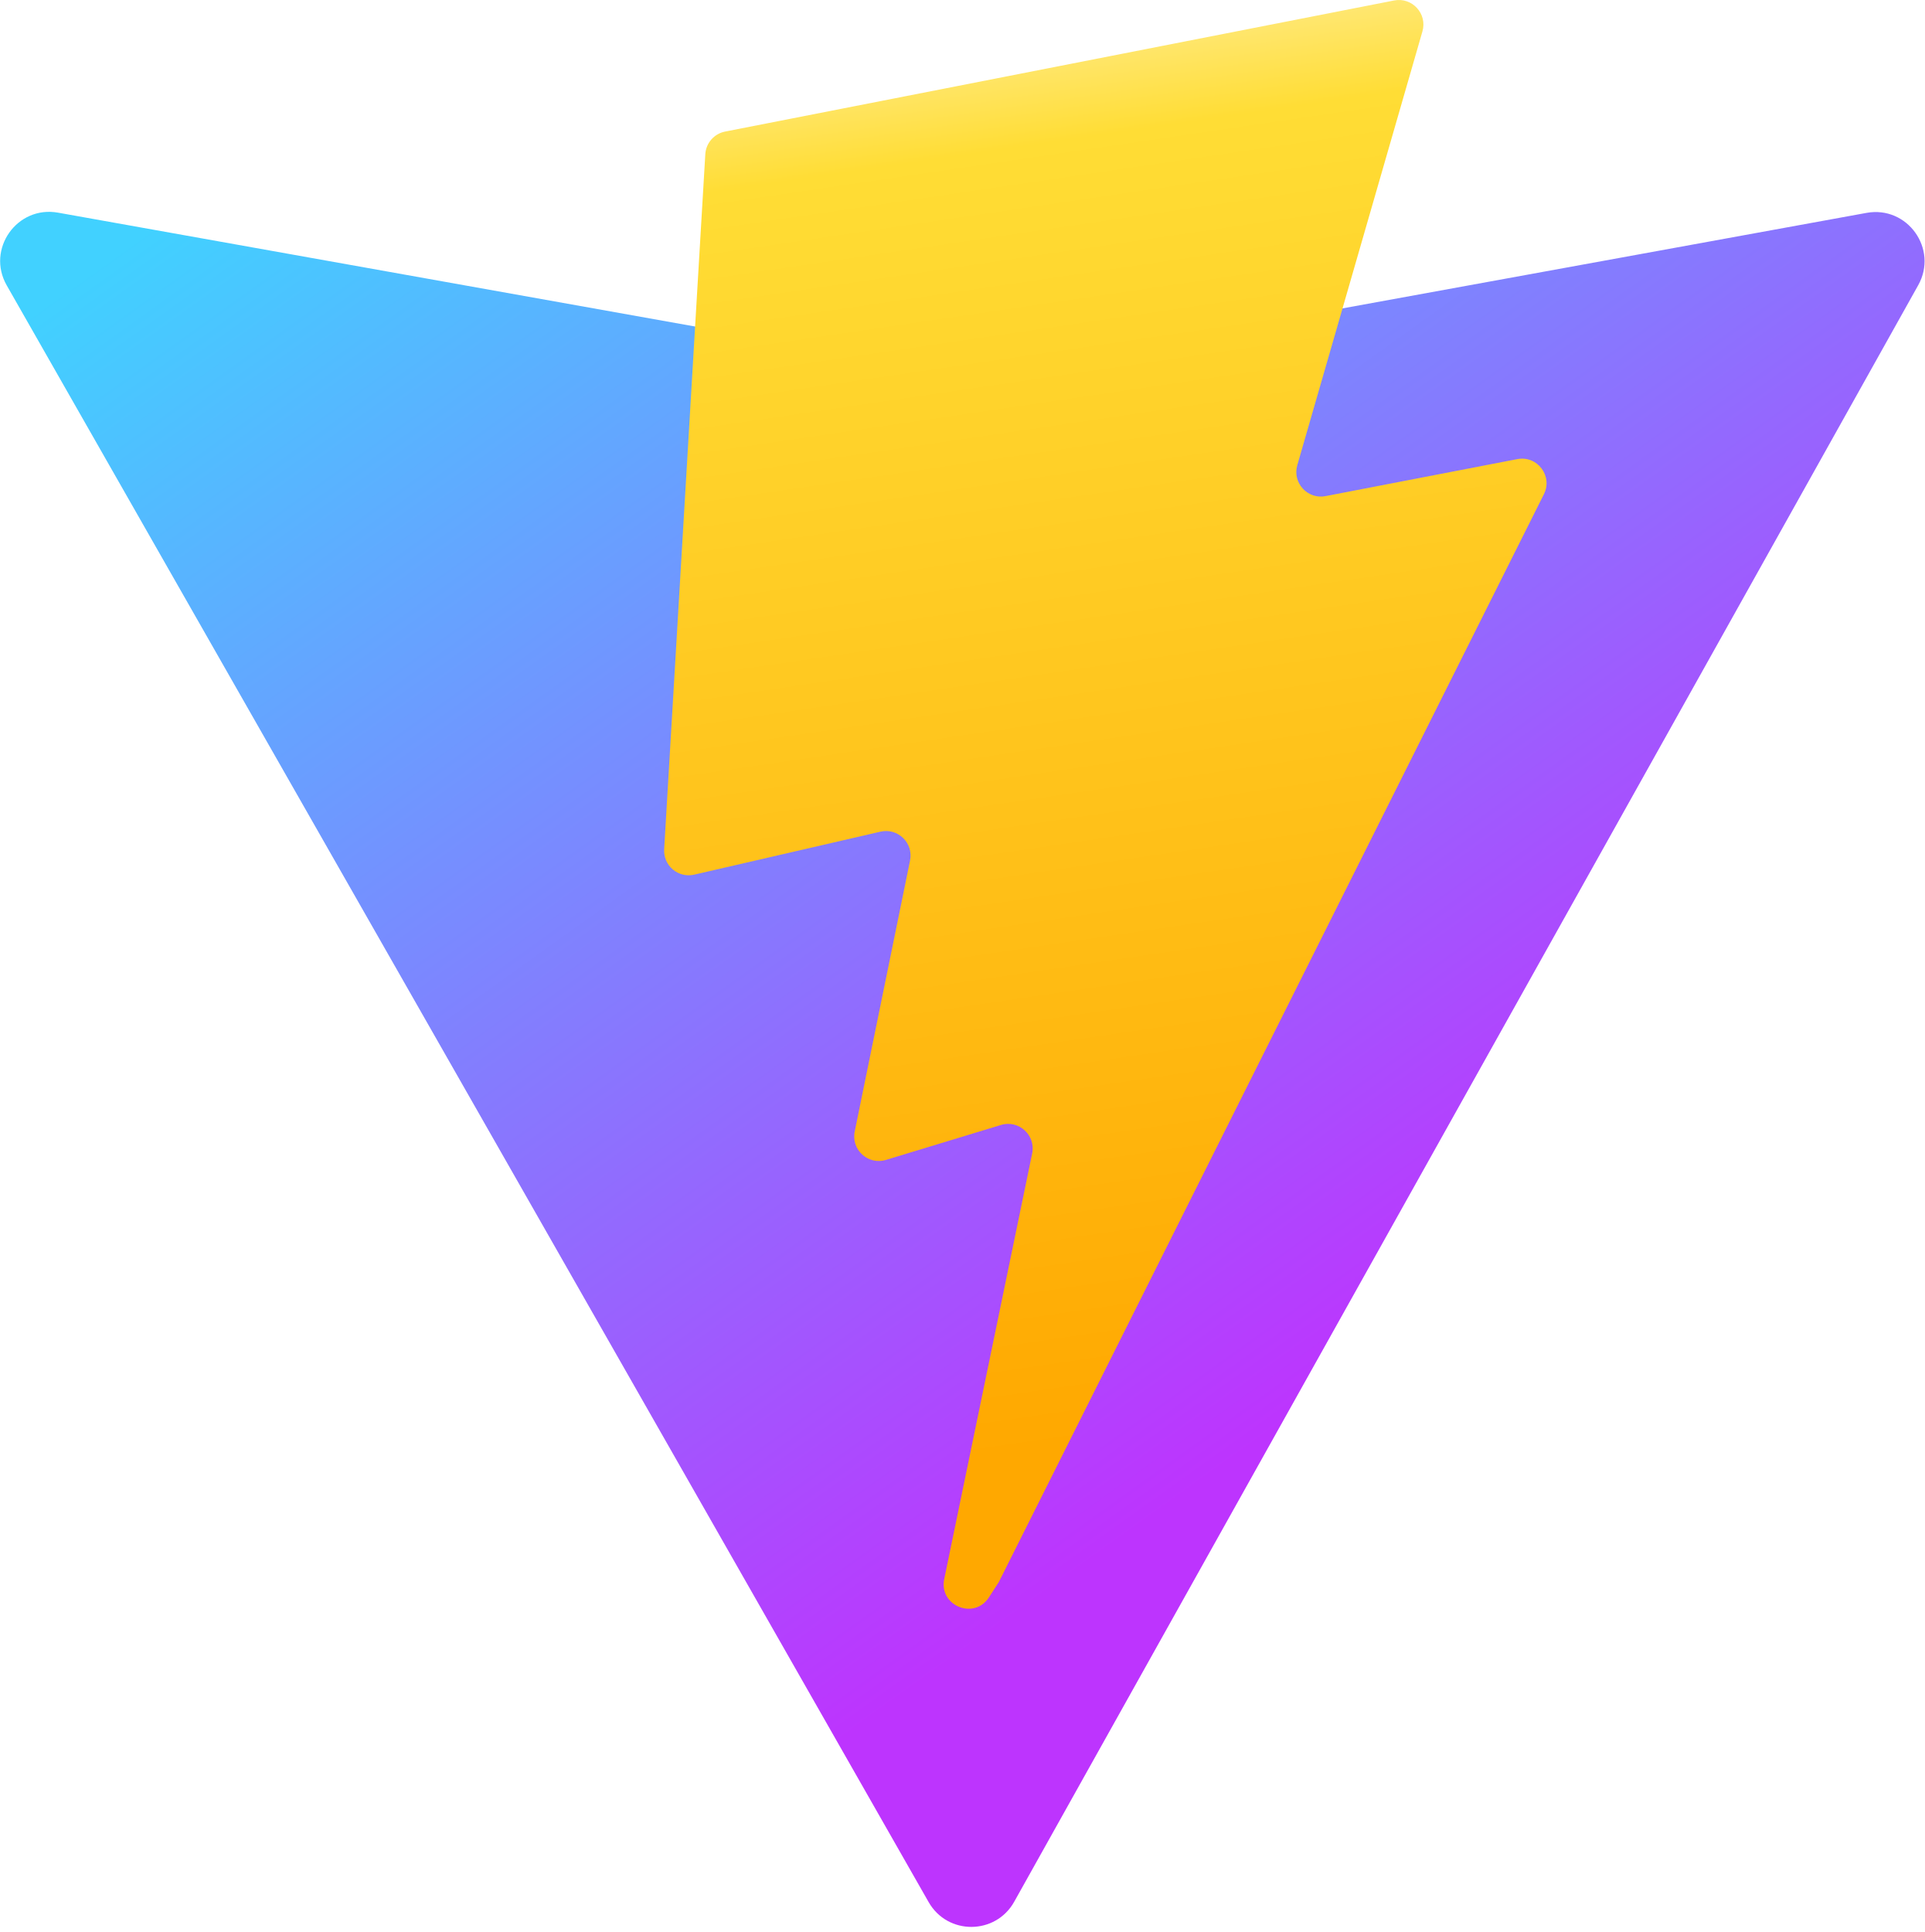
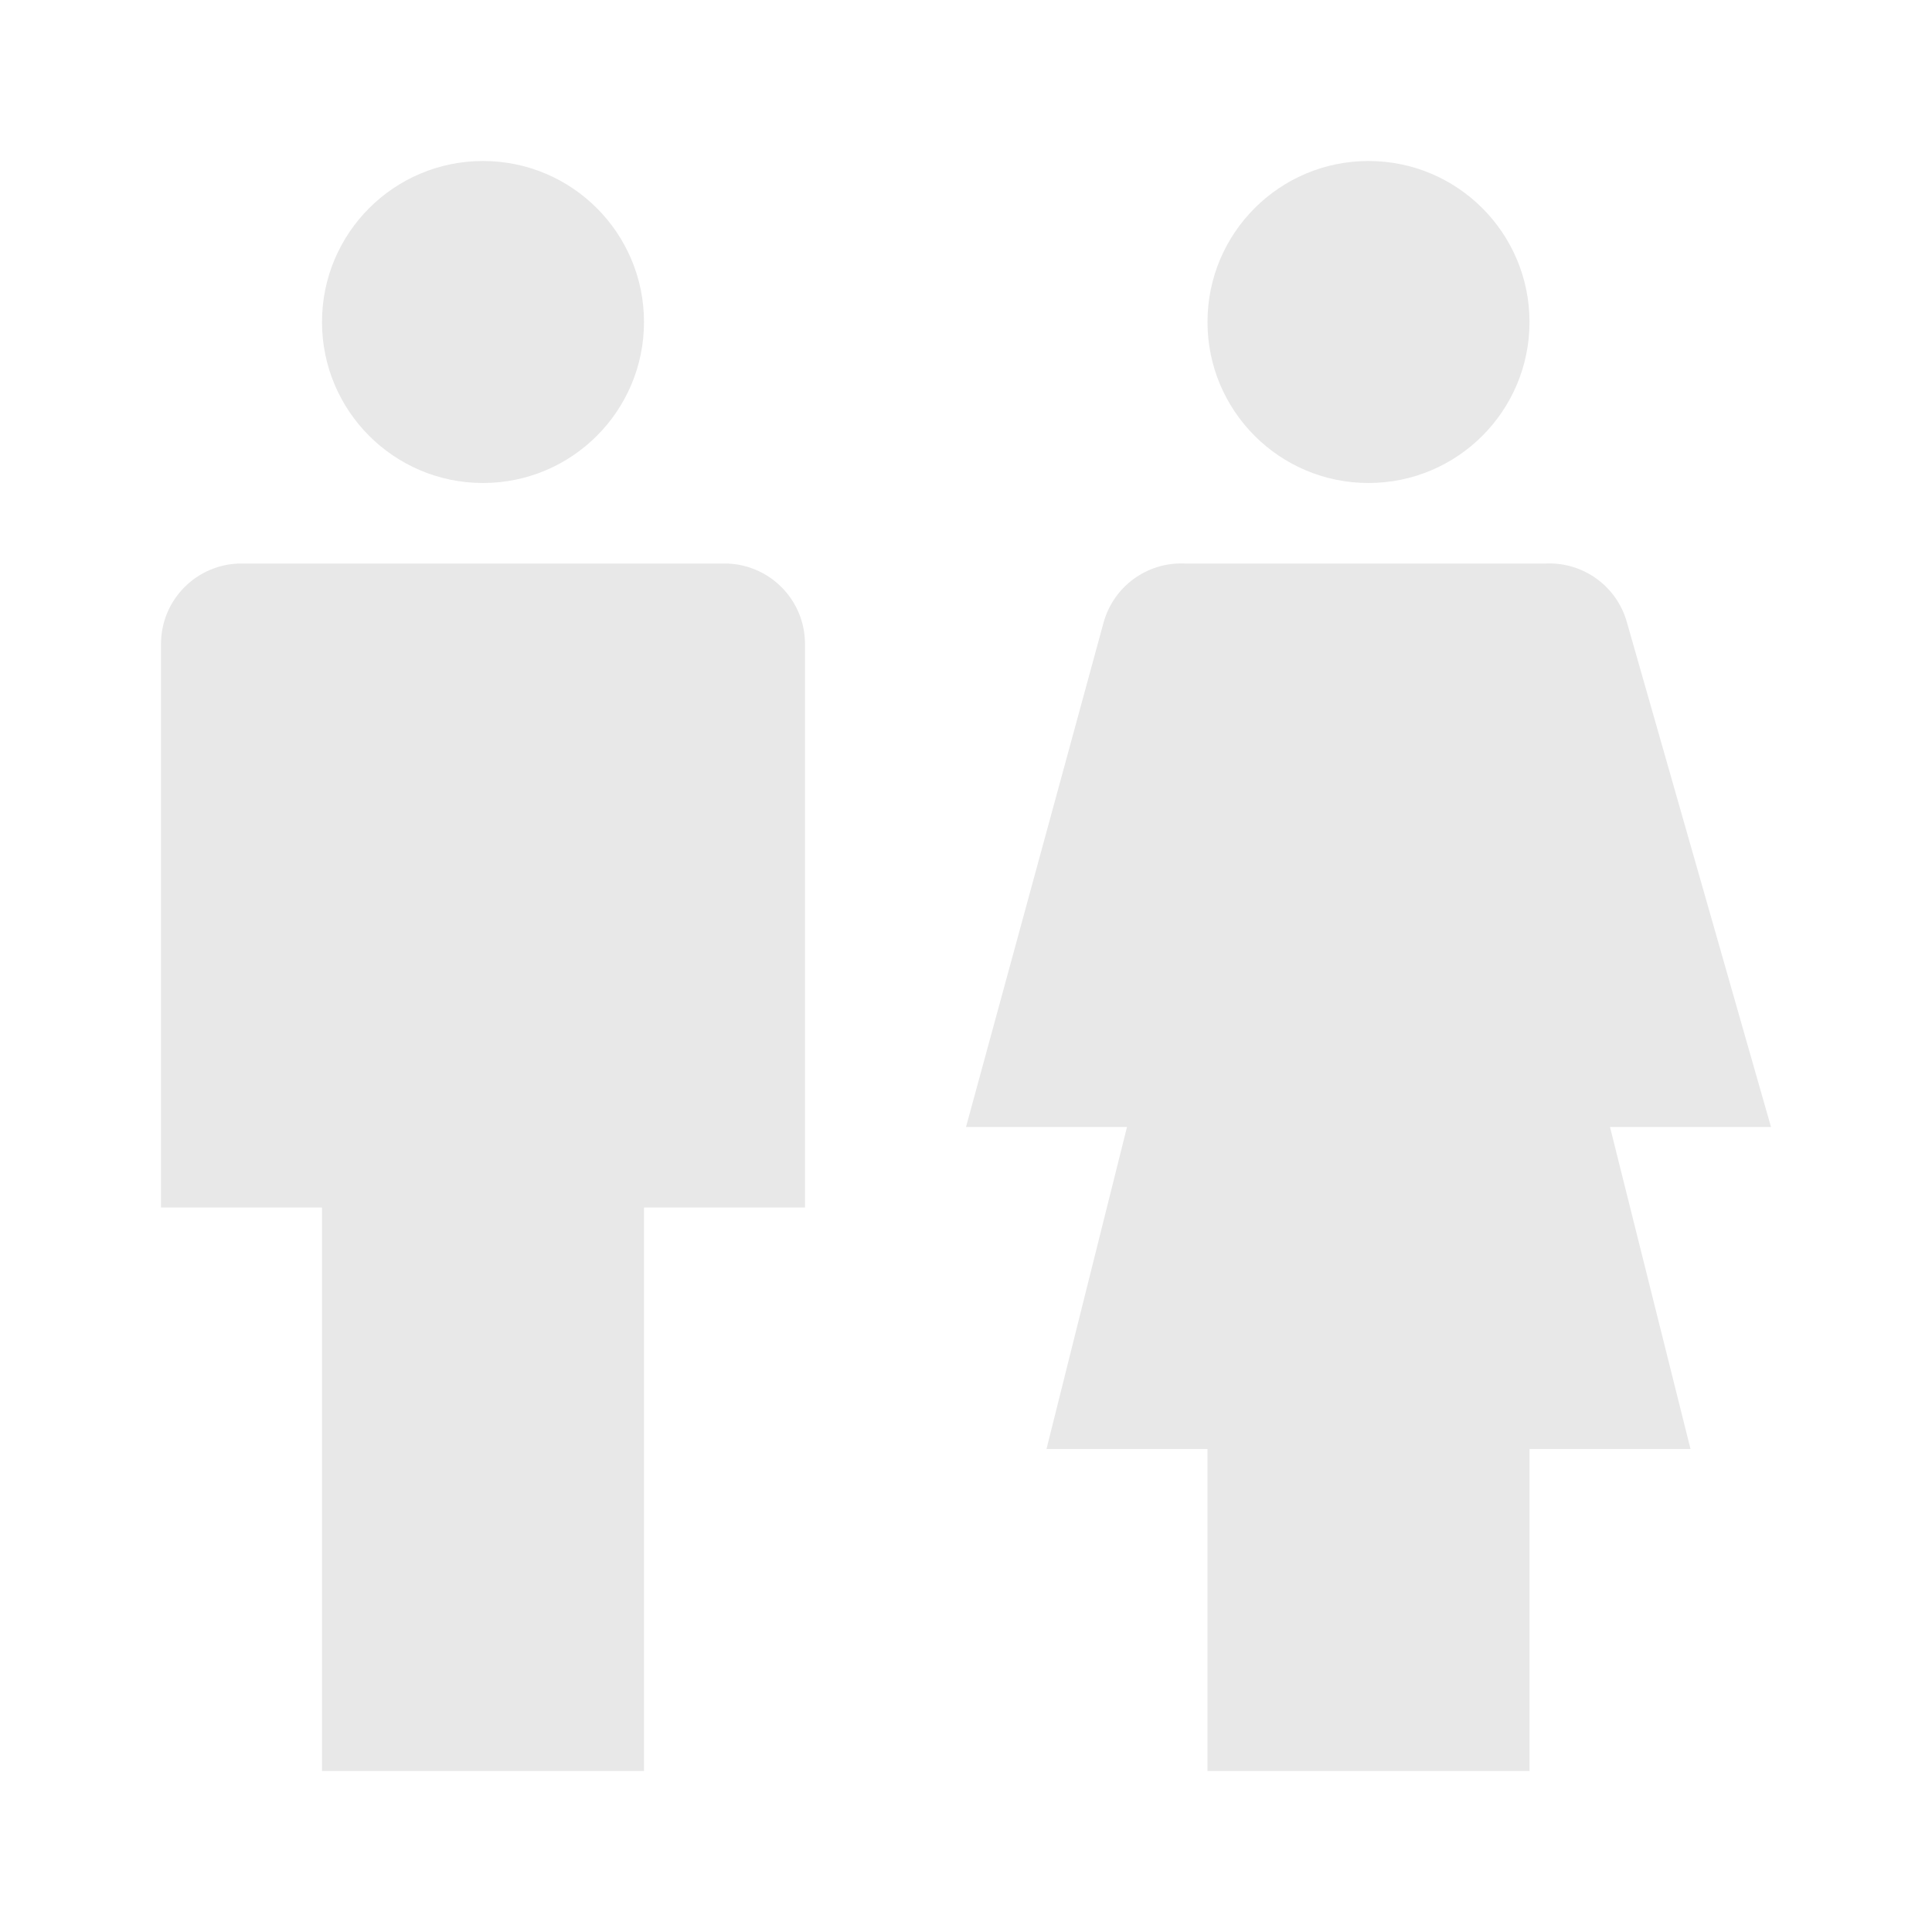
- <svg xmlns="http://www.w3.org/2000/svg" aria-hidden="true" role="img" class="iconify iconify--logos" width="31.88" height="32" preserveAspectRatio="xMidYMid meet" viewBox="0 0 256 257">
-   <defs>
-     <linearGradient id="IconifyId1813088fe1fbc01fb466" x1="-.828%" x2="57.636%" y1="7.652%" y2="78.411%">
-       <stop offset="0%" stop-color="#41D1FF" />
-       <stop offset="100%" stop-color="#BD34FE" />
-     </linearGradient>
-     <linearGradient id="IconifyId1813088fe1fbc01fb467" x1="43.376%" x2="50.316%" y1="2.242%" y2="89.03%">
-       <stop offset="0%" stop-color="#FFEA83" />
-       <stop offset="8.333%" stop-color="#FFDD35" />
-       <stop offset="100%" stop-color="#FFA800" />
-     </linearGradient>
-   </defs>
-   <path fill="url(#IconifyId1813088fe1fbc01fb466)" d="M255.153 37.938L134.897 252.976c-2.483 4.44-8.862 4.466-11.382.048L.875 37.958c-2.746-4.814 1.371-10.646 6.827-9.67l120.385 21.517a6.537 6.537 0 0 0 2.322-.004l117.867-21.483c5.438-.991 9.574 4.796 6.877 9.62Z" />
-   <path fill="url(#IconifyId1813088fe1fbc01fb467)" d="M185.432.063L96.44 17.501a3.268 3.268 0 0 0-2.634 3.014l-5.474 92.456a3.268 3.268 0 0 0 3.997 3.378l24.777-5.718c2.318-.535 4.413 1.507 3.936 3.838l-7.361 36.047c-.495 2.426 1.782 4.5 4.151 3.78l15.304-4.649c2.372-.72 4.652 1.36 4.15 3.788l-11.698 56.621c-.732 3.542 3.979 5.473 5.943 2.437l1.313-2.028l72.516-144.72c1.215-2.423-.88-5.186-3.54-4.672l-25.505 4.922c-2.396.462-4.435-1.77-3.759-4.114l16.646-57.705c.677-2.35-1.37-4.583-3.769-4.113Z" />
+ <svg xmlns="http://www.w3.org/2000/svg" width="32" height="32" viewBox="0 0 24 24" style="fill: #e8e8e8 ;transform: ;msFilter:;">
+   <circle cx="6" cy="4" r="2" />
+   <path d="M9 7H3a1 1 0 0 0-1 1v7h2v7h4v-7h2V8a1 1 0 0 0-1-1z" />
+   <circle cx="17" cy="4" r="2" />
+   <path d="M20.21 7.73a1 1 0 0 0-1-.73h-4.5a1 1 0 0 0-1 .73L12 14h2l-1 4h2v4h4v-4h2l-1-4h2z" />
</svg>
